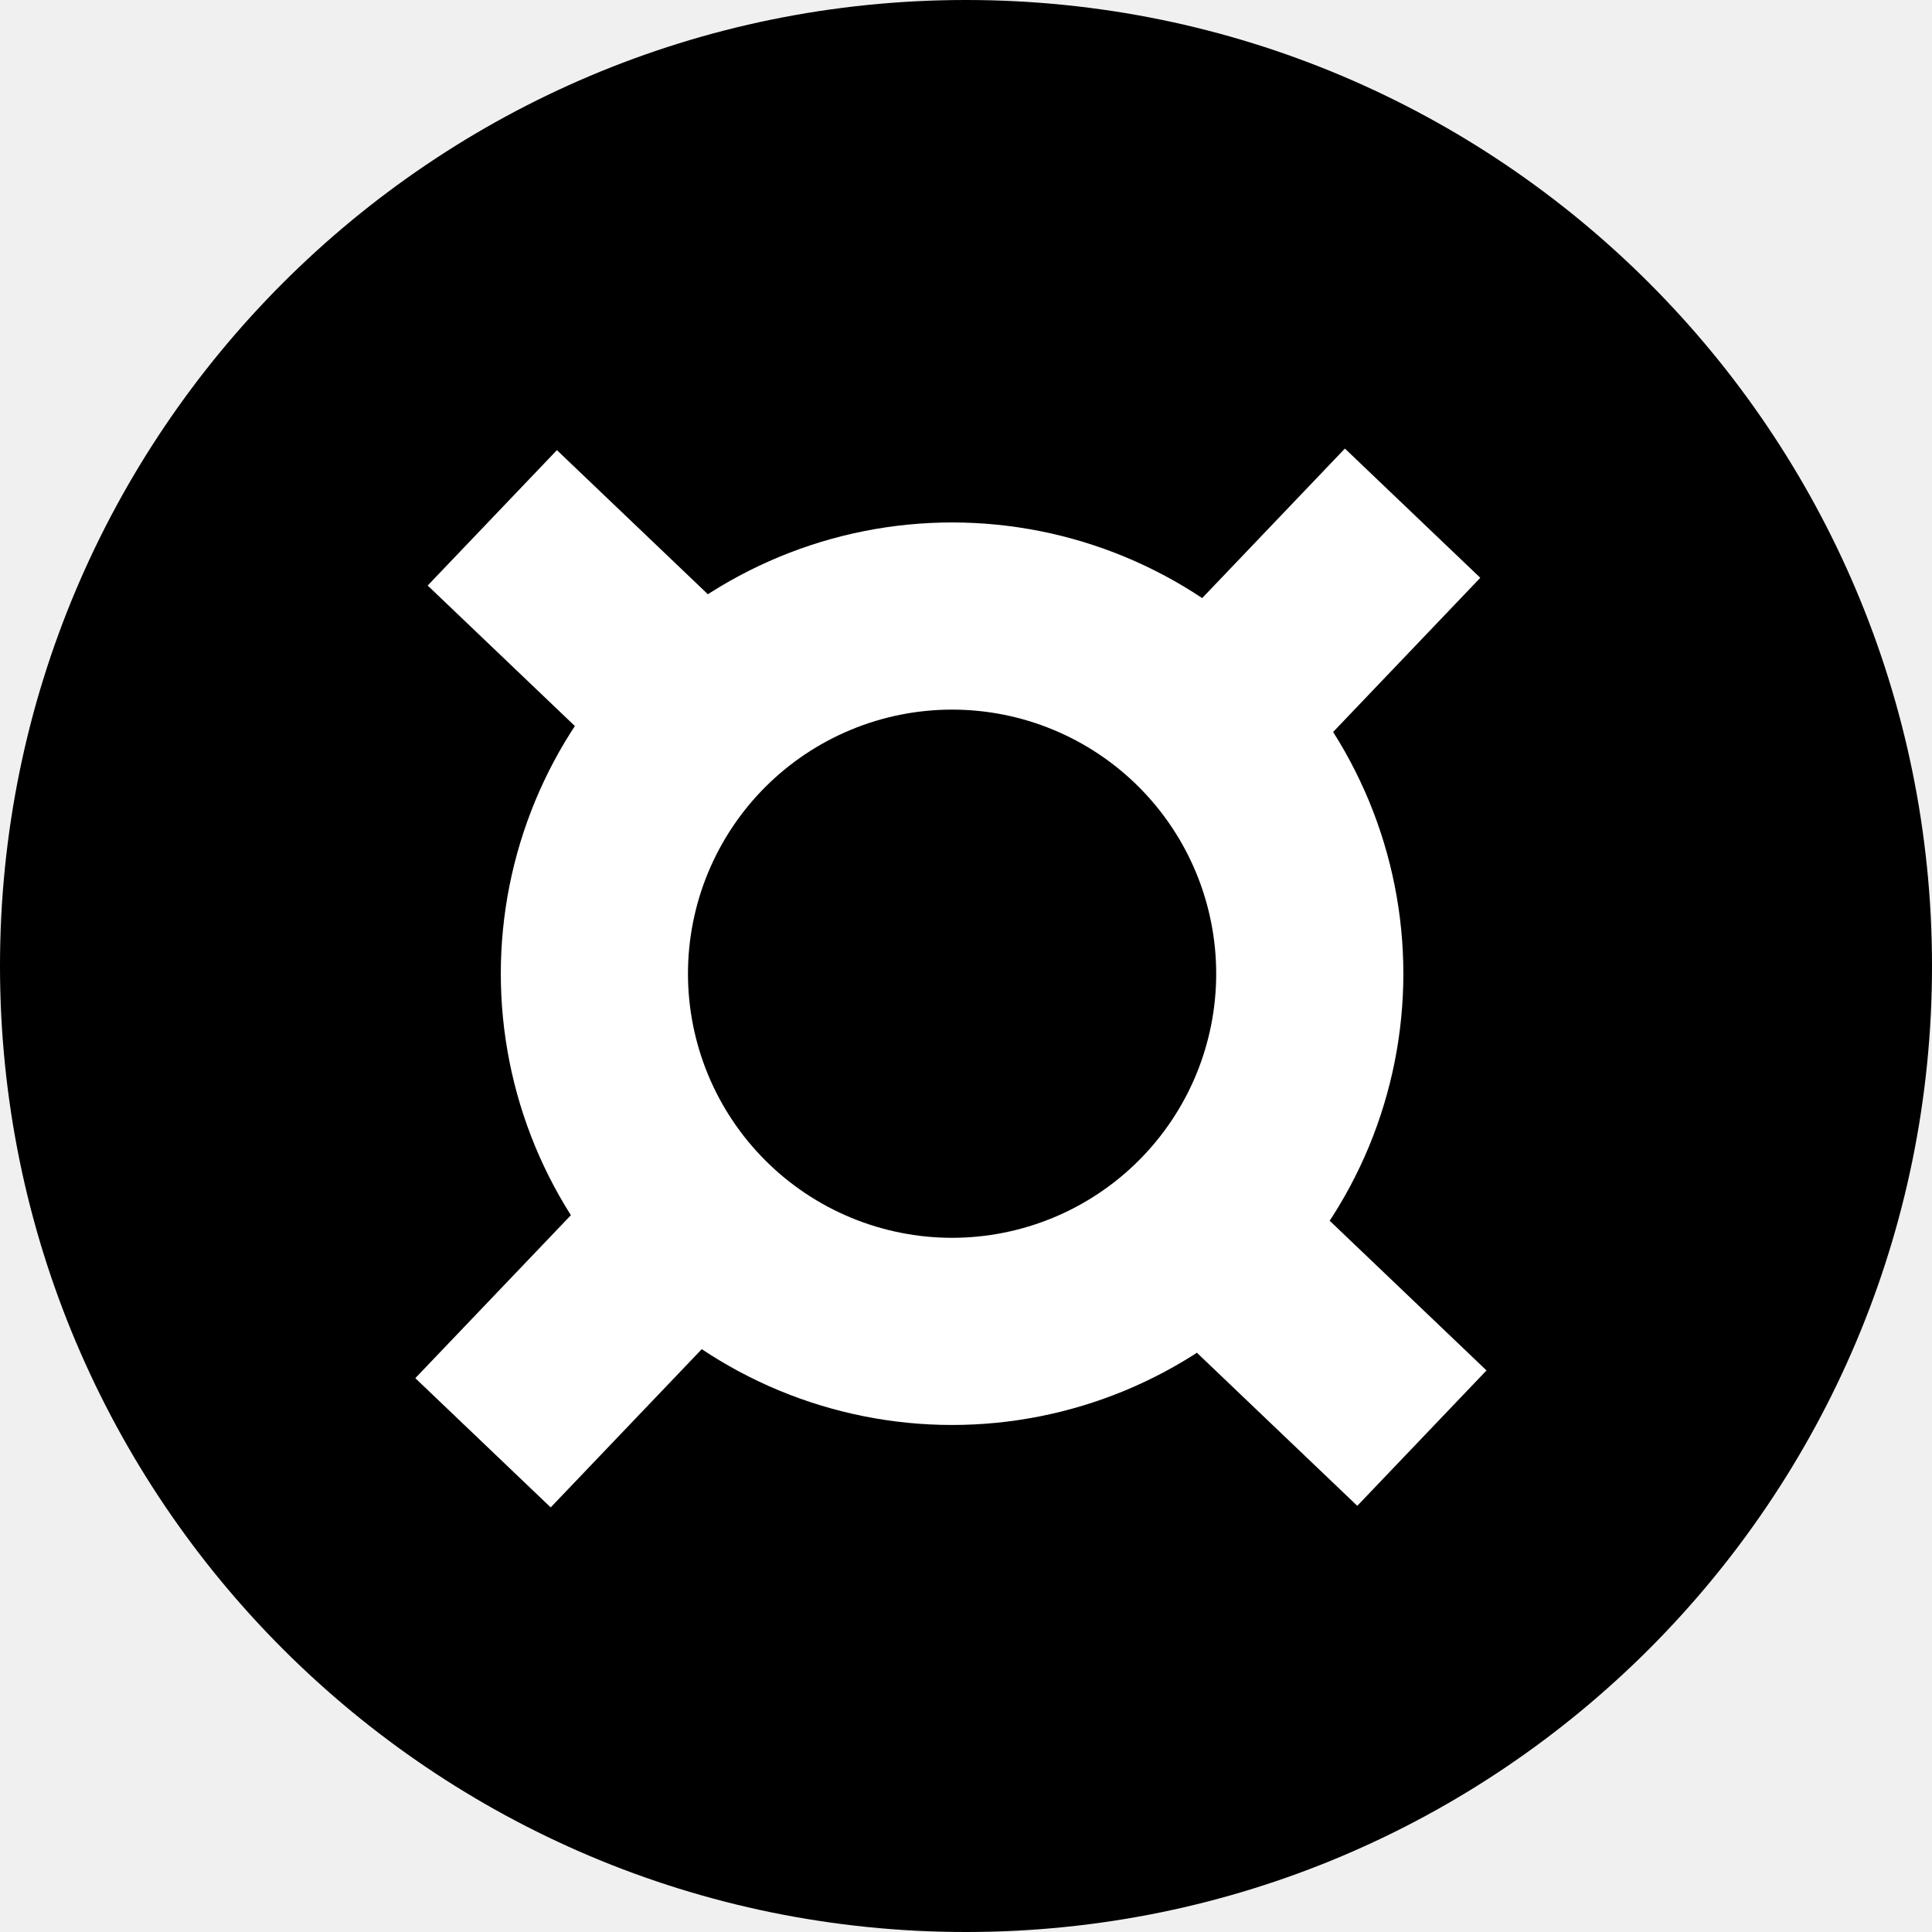
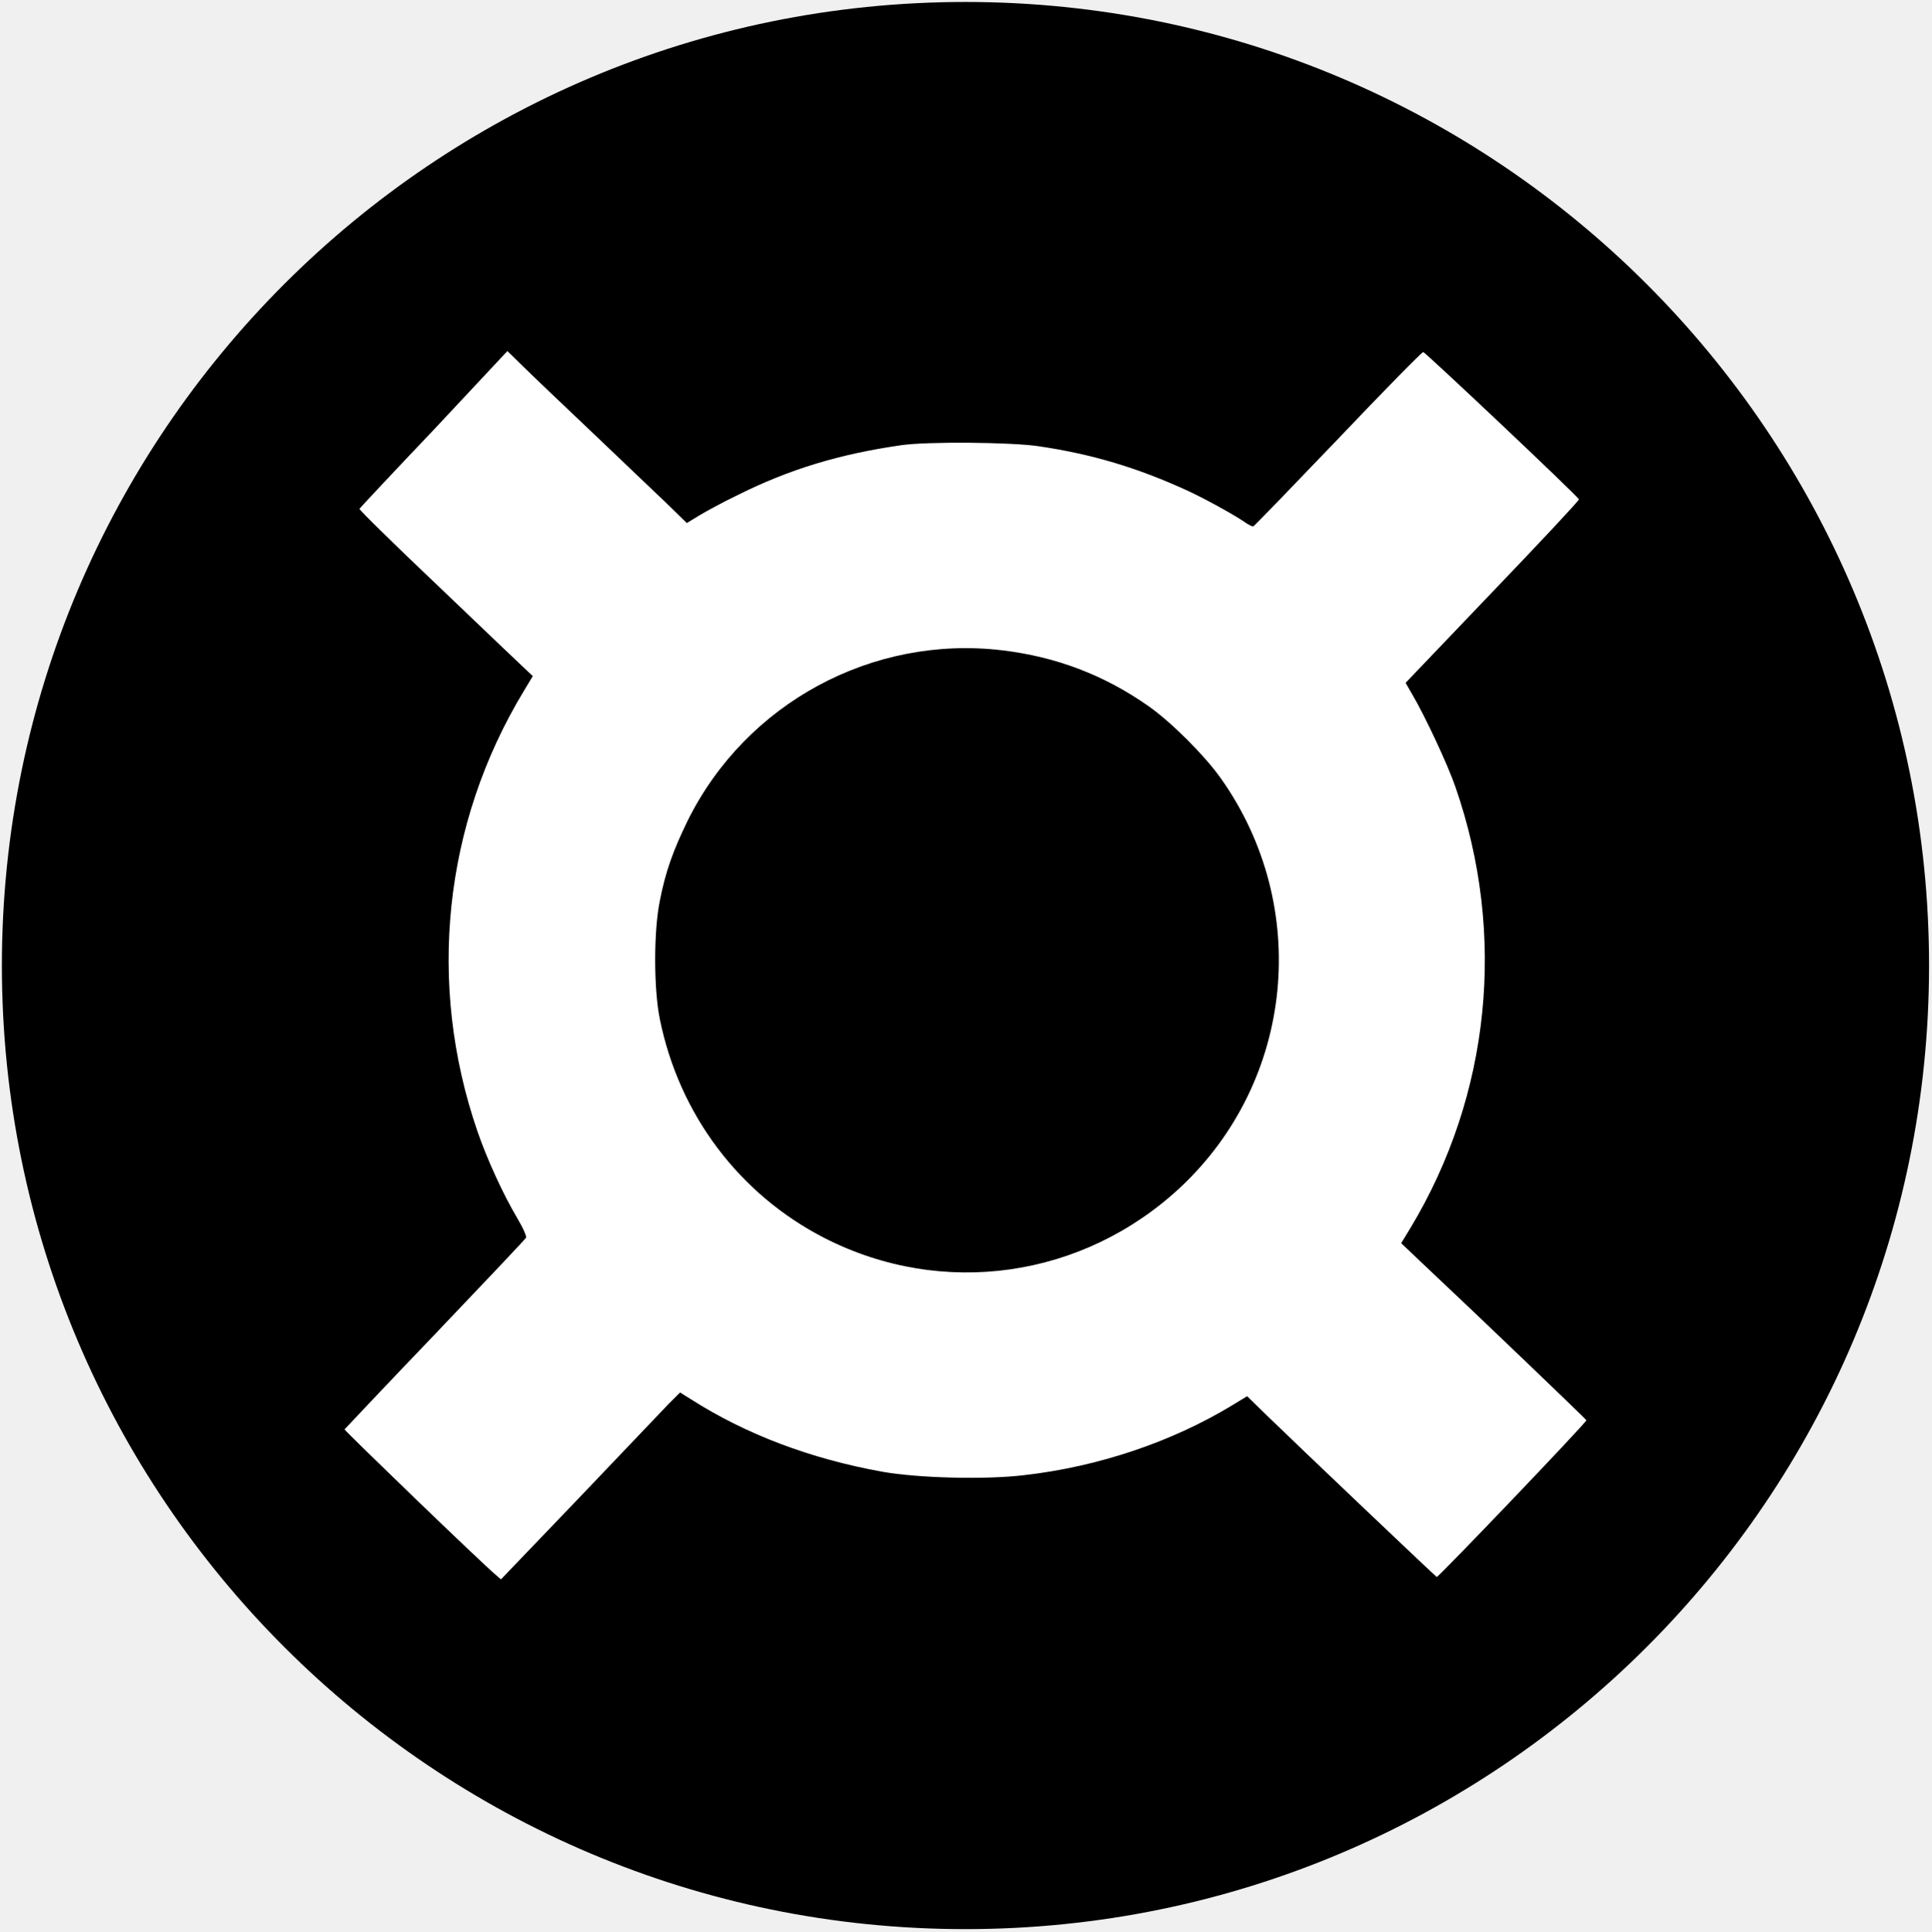
- <svg xmlns="http://www.w3.org/2000/svg" viewBox="0 0 64 64" fill="none">
-   <circle cx="32" cy="32" r="32" fill="#000" />
-   <path d="M23.083 23.621L16.308 17.154M40.327 23.775L46.794 17M47.102 47.64L40.327 41.173M16 47.794L22.467 41.02M43.388 32.255C43.388 33.811 43.081 35.352 42.486 36.79C41.89 38.227 41.017 39.533 39.917 40.633C38.817 41.734 37.511 42.606 36.073 43.202C34.636 43.797 33.095 44.104 31.539 44.104C29.983 44.104 28.442 43.797 27.005 43.202C25.567 42.606 24.261 41.734 23.161 40.633C22.06 39.533 21.188 38.227 20.592 36.79C19.997 35.352 19.69 33.811 19.69 32.255C19.69 30.699 19.997 29.159 20.592 27.721C21.188 26.284 22.06 24.977 23.161 23.877C24.261 22.777 25.567 21.904 27.005 21.309C28.442 20.713 29.983 20.407 31.539 20.407C33.095 20.407 34.636 20.713 36.073 21.309C37.511 21.904 38.817 22.777 39.917 23.877C41.017 24.977 41.89 26.284 42.486 27.721C43.081 29.159 43.388 30.699 43.388 32.255Z" stroke="#FFF" stroke-width="6.2" />
+ <svg xmlns="http://www.w3.org/2000/svg" version="1.1" x="0px" y="0px" viewBox="0 0 570.4 570.4">
+   <g id="layer1" transform="translate(295.6579,-75.71863)">
+     <circle fill="#000" cx="-10.5" cy="360.9" r="284.6" />
+     <path fill="#FFF" d="M-167.5,202.6c-12,12.6-21.9,23.2-22,23.4c-0.1,0.3,10.7,10.9,24,23.5   c13.3,12.7,24.9,23.8,25.7,24.5l1.5,1.4l-2.7,4.5c-23.7,39.2-28.6,86.4-13.7,129.8c2.8,8.2,7.6,18.7,11.7,25.6c2,3.4,2.9,5.6,2.7,6   c-0.2,0.4-12.3,13.2-26.9,28.5c-14.6,15.2-26.5,27.9-26.7,28.1c-0.1,0.3,40.8,39.8,44.7,43l1.5,1.3l23.1-24.1   c12.7-13.3,24.6-25.8,26.4-27.7l3.4-3.4l3.2,2c16.3,10.4,35.4,17.6,56.5,21.4c10.6,1.9,30.8,2.4,42.1,1   c21.8-2.5,43.4-9.8,61.1-20.5l4.6-2.8l4.9,4.8c10.7,10.4,50.7,48.4,51.1,48.6c0.4,0.2,44.3-45.7,44.2-46.3   c-0.1-0.3-30.2-29.2-48.6-46.5l-6.1-5.8l2.8-4.6c23.5-39.1,28.4-86.5,13.2-130.2c-2.2-6.4-8.9-20.8-12.8-27.4l-1.9-3.3l25.7-26.9   c14.1-14.7,25.6-27,25.5-27.3c-0.4-1-45.4-43.5-46-43.5c-0.4,0-11.7,11.5-25.2,25.7c-13.5,14.1-24.7,25.7-25,25.8   c-0.2,0.1-1.5-0.5-2.7-1.4c-3.4-2.3-12-7-16.8-9.2c-14.6-6.7-28.2-10.8-44-13.1c-8.2-1.2-32.8-1.4-40.4-0.3   c-18.2,2.6-33.1,7.1-48.3,14.7c-4.4,2.1-9.5,4.9-11.5,6.1l-3.6,2.2l-4.1-4c-2.2-2.2-12.2-11.6-22.1-21.1c-9.9-9.4-20-19-22.4-21.4   l-4.4-4.3L-167.5,202.6z M0.4,267.8c15.9,1.9,30.1,7.3,43.2,16.5c6.7,4.7,16.7,14.7,21.4,21.4c26.7,37.8,21.6,89.2-12,120.7   c-28.7,26.8-70.2,32.8-105.1,15c-25.2-12.9-43-36.5-48.7-64.8c-1.8-9-1.8-25.8,0-34.7c1.7-8.8,4-15.1,8.3-23.9   C-75.3,283.4-38,263.2,0.4,267.8L0.4,267.8z" />
+   </g>
</svg>
